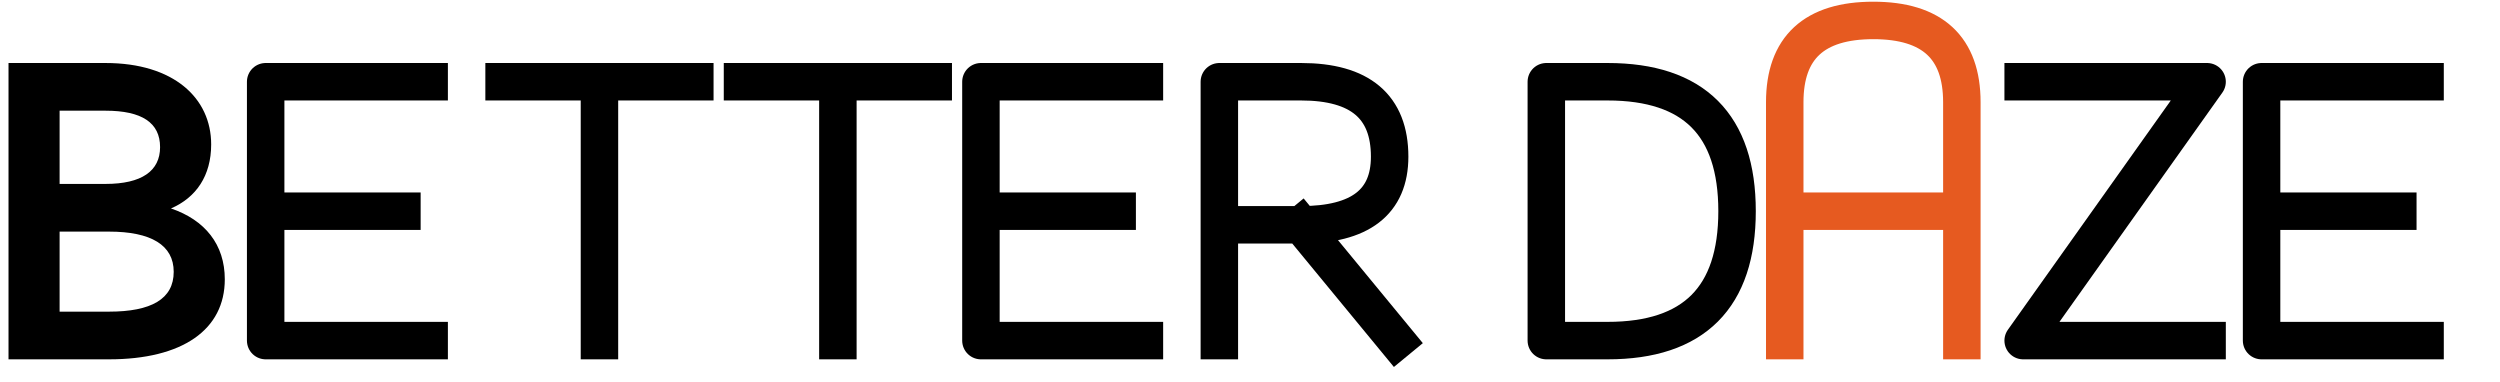
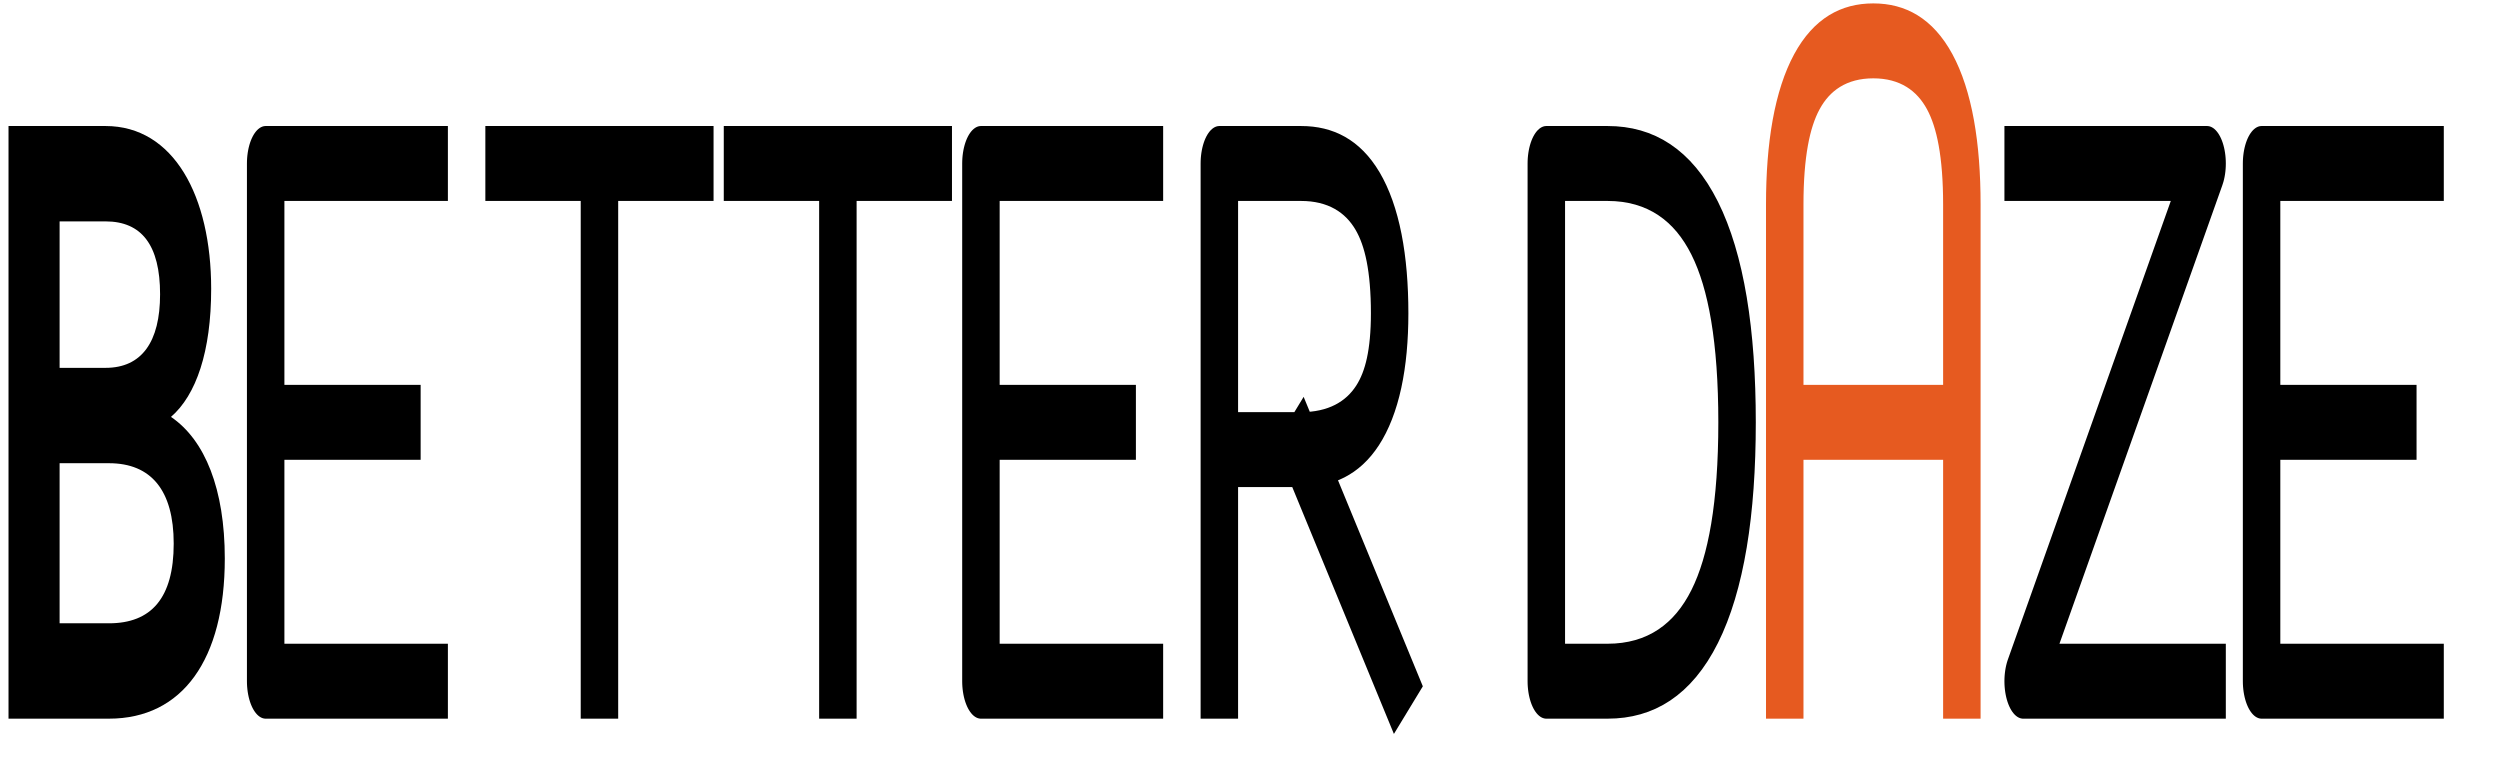
- <svg xmlns="http://www.w3.org/2000/svg" viewBox="0 0 367 56" fill="none" stroke="currentColor" stroke-width="5.5" stroke-linejoin="round" stroke-linecap="square" role="img" aria-label="Better Daze">
-   <path transform="translate(4 0)" fill="currentColor" fill-rule="evenodd" stroke="none" d="M-2.75 9.25H11.5C21.5 9.25 27 14.4 27 21.2C27 25.8 24.8 29 21.1 30.6C26.1 32.3 29 35.9 29 41C29 48.4 22.8 52.75 12 52.75H-2.75ZM4.75 16.25V27H11.5C16.8 27 19.5 25.1 19.5 21.6C19.5 18 16.8 16.25 11.5 16.25ZM4.75 34V45.75H12C18.2 45.75 21.5 43.9 21.5 39.9C21.5 36 18.2 34 12 34Z" />
-   <path transform="translate(39 0)" d="M24 12H0V50H24M0 31H20" />
-   <path transform="translate(74 0)" d="M0 12H28M14 12V50" />
-   <path transform="translate(109 0)" d="M0 12H28M14 12V50" />
-   <path transform="translate(144 0)" d="M24 12H0V50H24M0 31H20" />
-   <path transform="translate(179 0)" d="M0 50V12H12Q25 12 25 23Q25 33 12 33H0M12 33L26 50" />
-   <path transform="translate(227 0)" d="M0 12V50H9Q28 50 28 31Q28 12 9 12Z" />
-   <path transform="translate(262 0)" stroke="#E65A20" d="M0 50V15Q0 3 13 3Q26 3 26 15V50M0 31H26" />
-   <path transform="translate(297 0)" d="M0 12H27L0 50H27" />
-   <path transform="translate(332 0)" d="M24 12H0V50H24M0 31H20" />
+ <svg xmlns="http://www.w3.org/2000/svg" viewBox="0 0 183.5 56" fill="none" stroke="currentColor" stroke-width="5.5" stroke-linejoin="round" stroke-linecap="square" role="img" aria-label="Better Daze">
+   <g transform="scale(0.5 1)">
+     <path transform="translate(4 0)" fill="currentColor" fill-rule="evenodd" stroke="none" d="M-2.75 9.25H11.5C21.5 9.25 27 14.4 27 21.2C27 25.8 24.8 29 21.1 30.6C26.1 32.3 29 35.9 29 41C29 48.4 22.8 52.75 12 52.75H-2.75ZM4.75 16.25V27H11.5C16.8 27 19.5 25.1 19.5 21.6C19.5 18 16.8 16.25 11.5 16.25ZM4.75 34V45.75H12C18.2 45.75 21.5 43.9 21.5 39.9C21.5 36 18.2 34 12 34Z" />
+     <path transform="translate(39 0)" d="M24 12H0V50H24M0 31H20" />
+     <path transform="translate(74 0)" d="M0 12H28M14 12V50" />
+     <path transform="translate(109 0)" d="M0 12H28M14 12V50" />
+     <path transform="translate(144 0)" d="M24 12H0V50H24M0 31H20" />
+     <path transform="translate(179 0)" d="M0 50V12H12Q25 12 25 23Q25 33 12 33H0M12 33L26 50" />
+     <path transform="translate(227 0)" d="M0 12V50H9Q28 50 28 31Q28 12 9 12Z" />
+     <path transform="translate(262 0)" stroke="#E65A20" d="M0 50V15Q0 3 13 3Q26 3 26 15V50M0 31H26" />
+     <path transform="translate(297 0)" d="M0 12H27L0 50H27" />
+     <path transform="translate(332 0)" d="M24 12H0V50H24M0 31H20" />
+   </g>
</svg>
